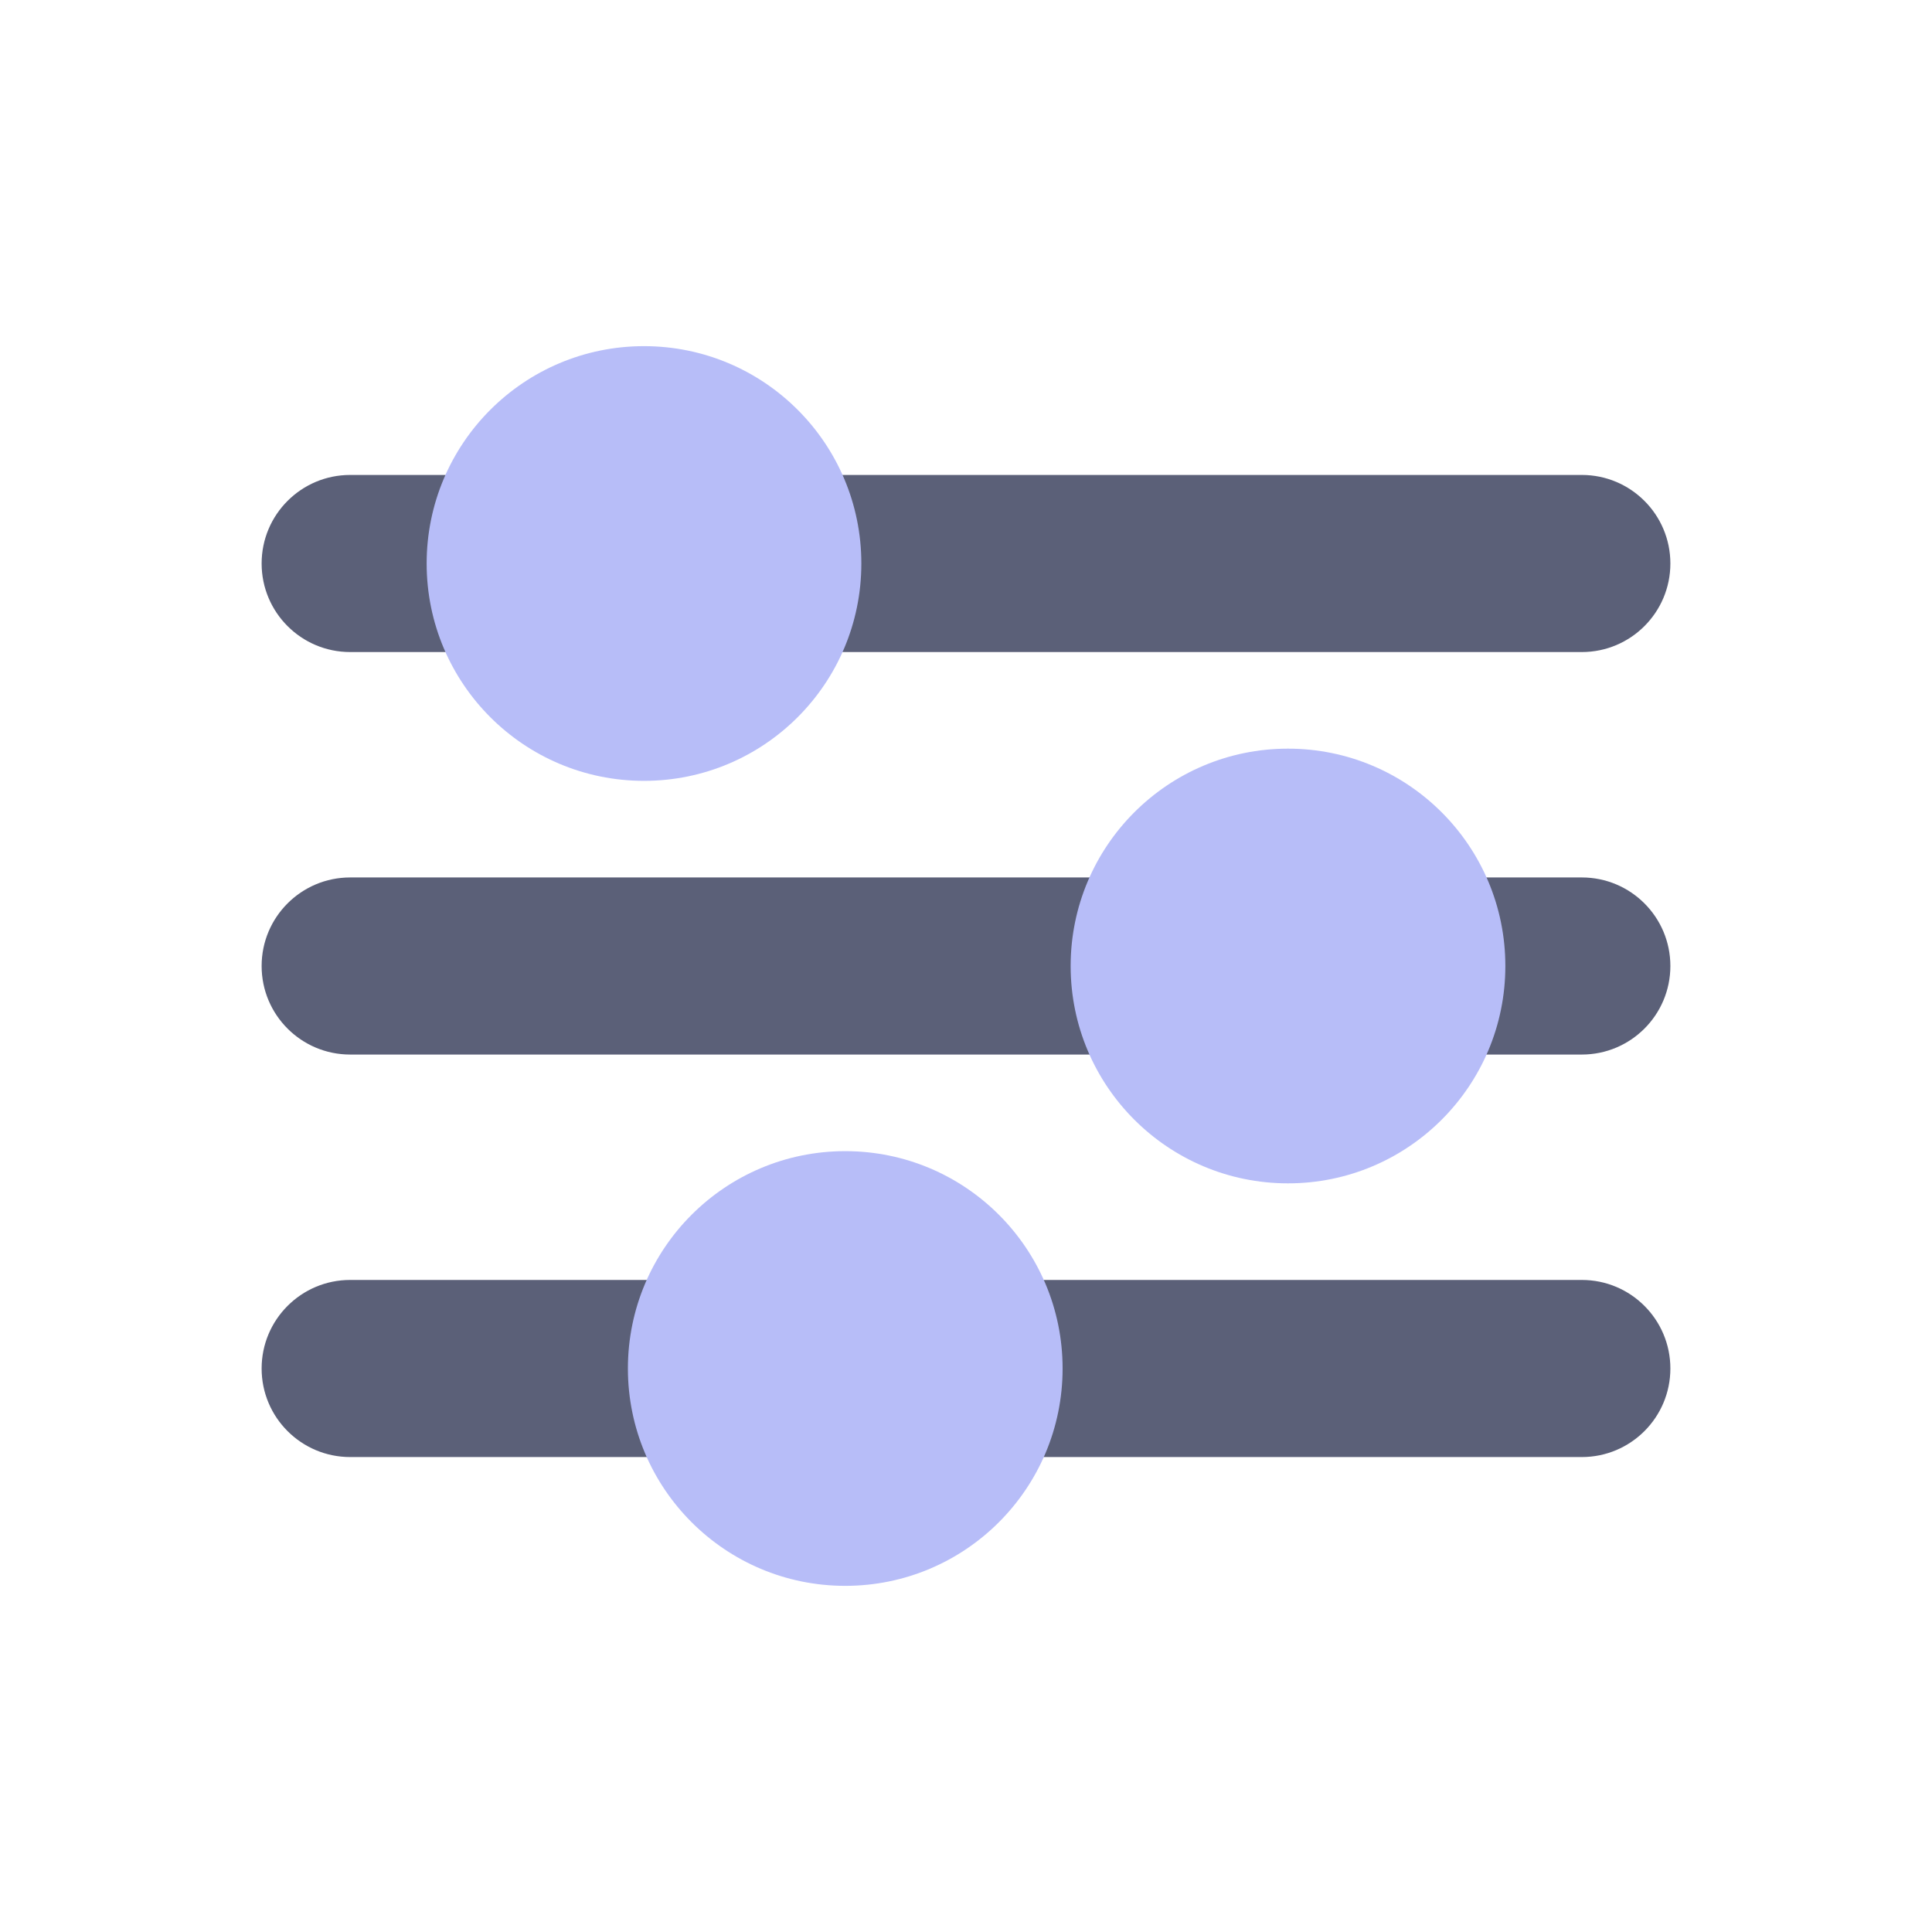
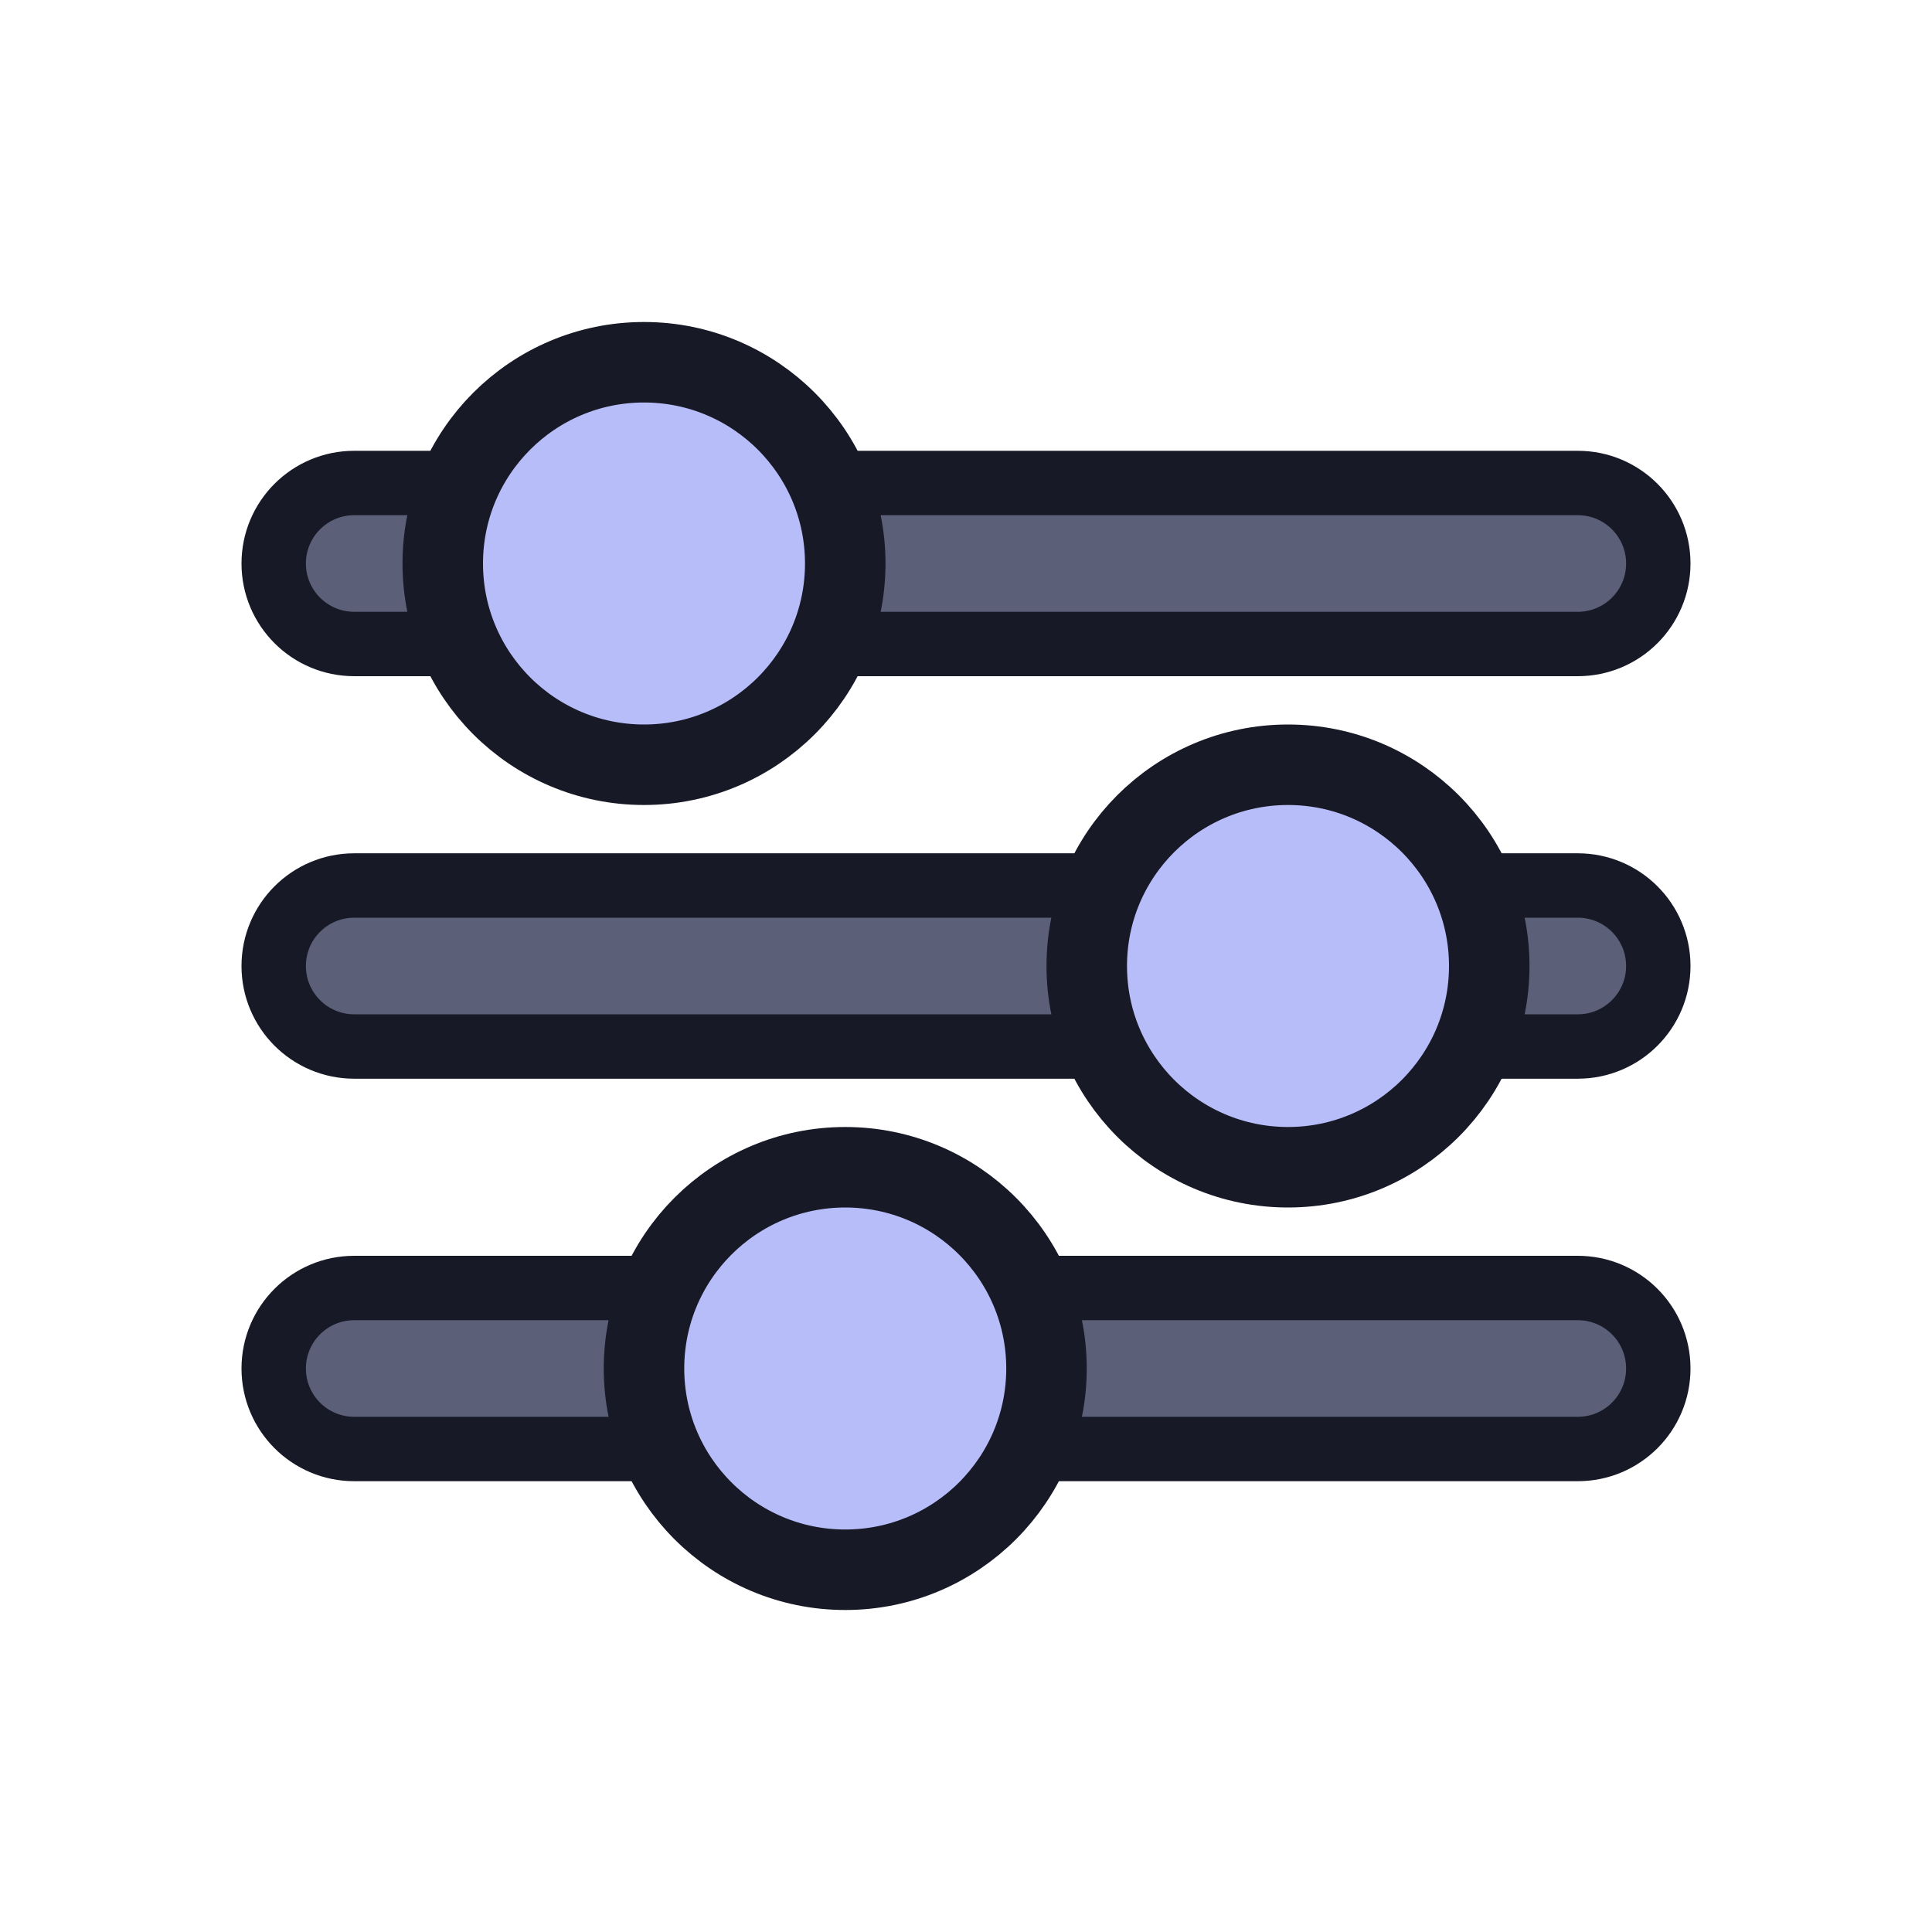
<svg xmlns="http://www.w3.org/2000/svg" viewBox="0 0 48 48" width="48" height="48" role="img" aria-label="Configurações">
-   <g fill="#5B6078">
-     <rect x="6.5" y="11.8" width="35" height="4.4" rx="2.2" />
-     <rect x="6.5" y="21.8" width="35" height="4.4" rx="2.2" />
-     <rect x="6.5" y="31.8" width="35" height="4.4" rx="2.2" />
+   <g fill="#5B6078" stroke="#181926" stroke-width="1.6">
+     <rect x="6.8" y="12" width="34.4" height="4" rx="2" />
+     <rect x="6.8" y="22" width="34.4" height="4" rx="2" />
+     <rect x="6.8" y="32" width="34.4" height="4" rx="2" />
  </g>
-   <g fill="#B7BDF8">
-     <circle cx="16" cy="14" r="5.4" />
-     <circle cx="32" cy="24" r="5.4" />
-     <circle cx="21" cy="34" r="5.4" />
+   <g fill="#B7BDF8" stroke="#181926" stroke-width="2">
+     <circle cx="16" cy="14" r="5" />
+     <circle cx="32" cy="24" r="5" />
+     <circle cx="21" cy="34" r="5" />
  </g>
</svg>
